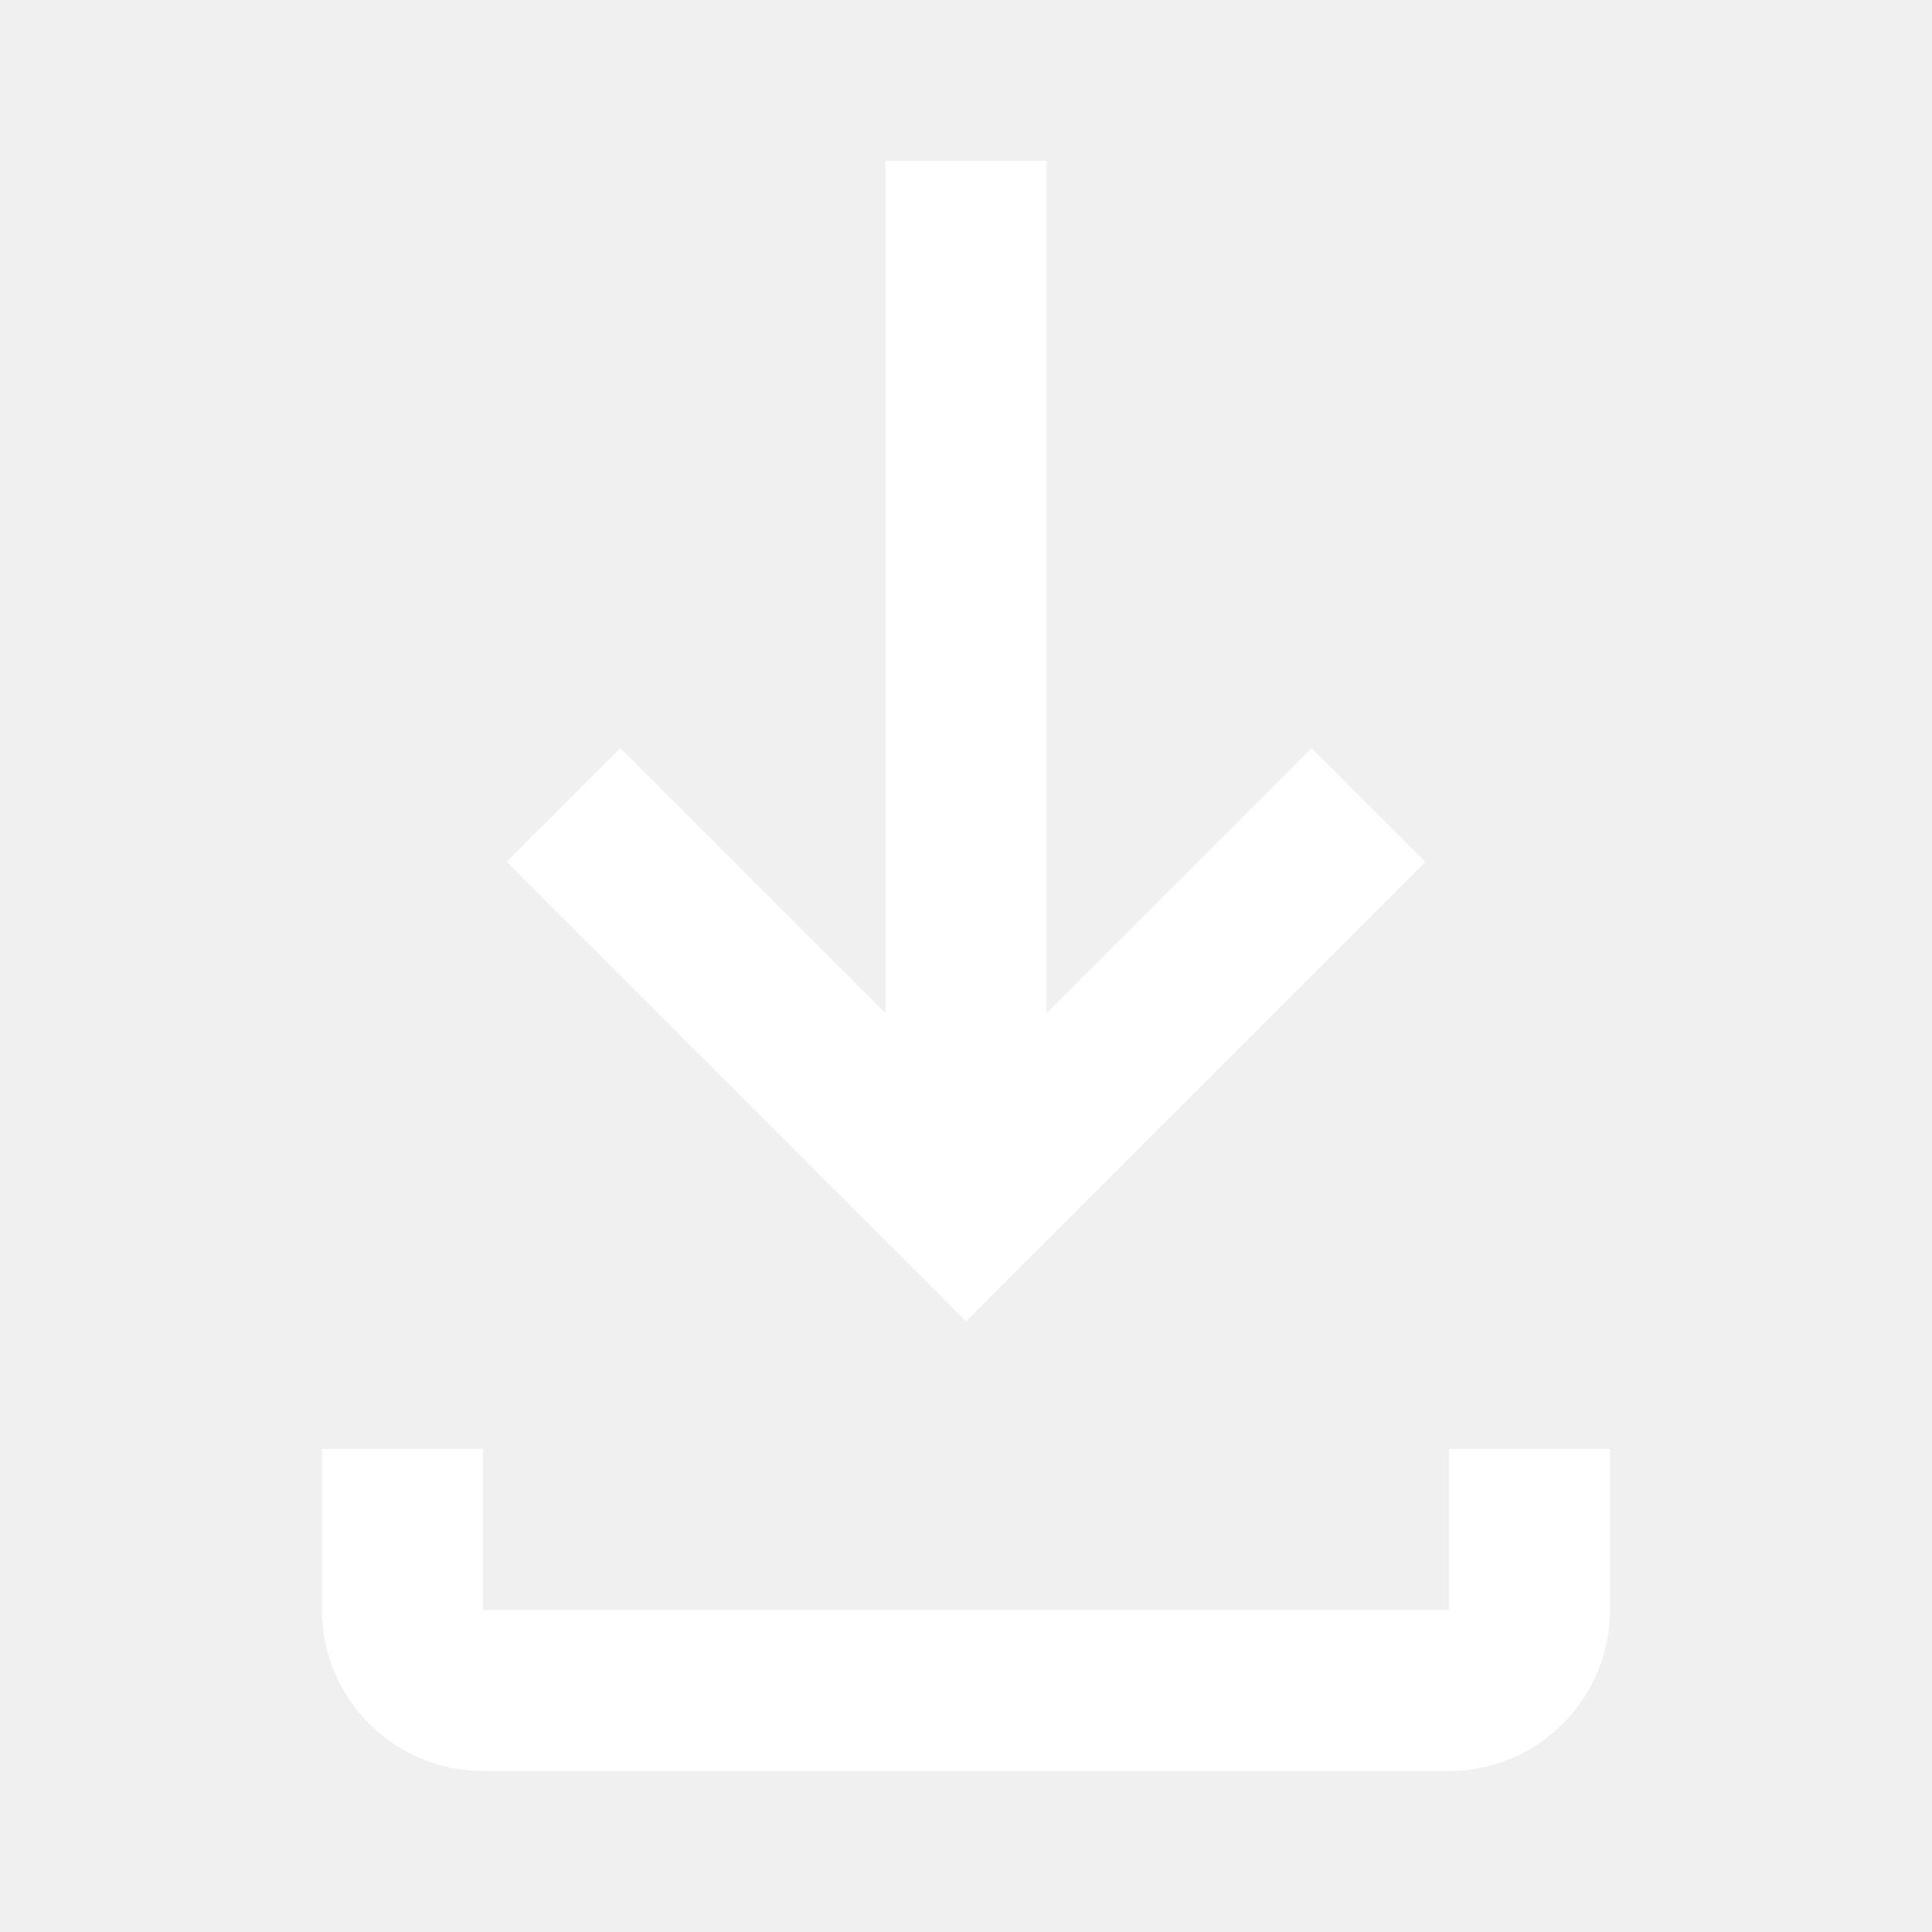
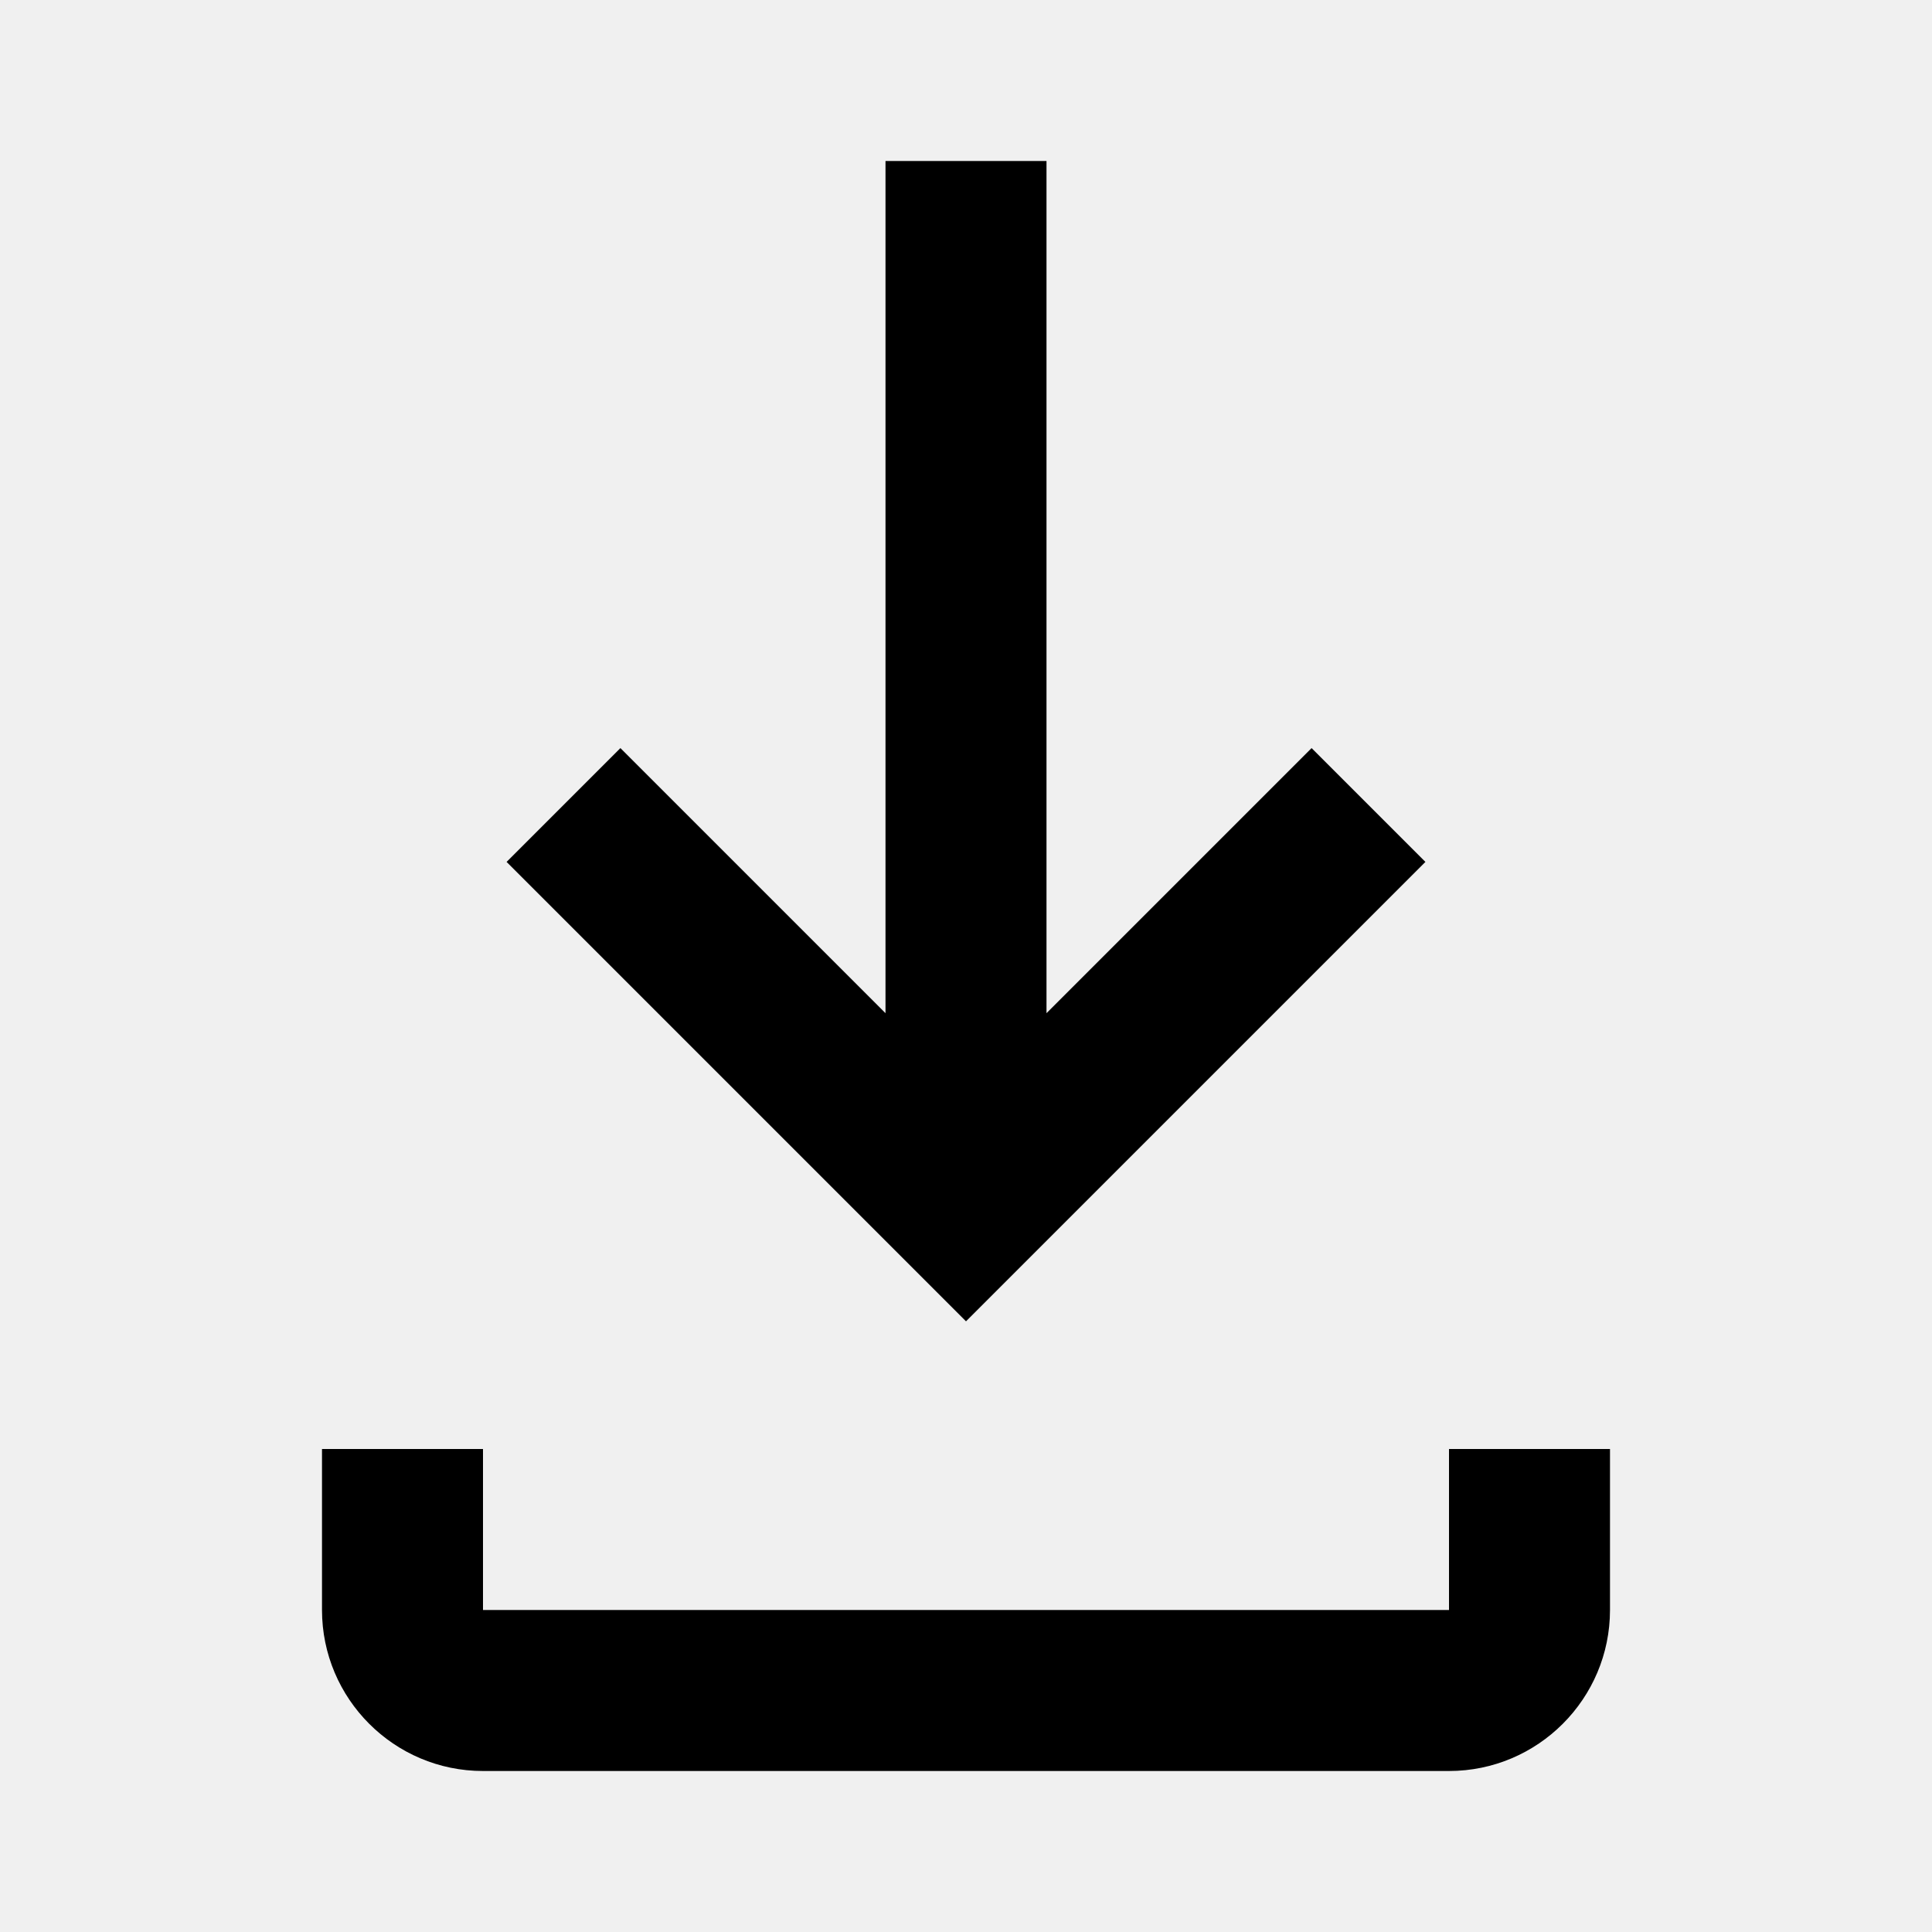
- <svg xmlns="http://www.w3.org/2000/svg" width="24" height="24" viewBox="0 0 24 24">
-   <path fill="white" fill-rule="evenodd" clip-rule="evenodd" d="M16.293 9.293L17.707 10.707L12 16.414L6.293 10.707L7.707 9.293L11 12.586V2H13V12.586L16.293 9.293ZM18 20V18H20V20C20 21.102 19.104 22 18 22H6C4.896 22 4 21.102 4 20V18H6V20H18Z">
+ <svg xmlns="http://www.w3.org/2000/svg" width="24" height="24" viewBox="0 0 24 24" id="svg">
+   <path fill="currentColor" fill-rule="evenodd" clip-rule="evenodd" d="M16.293 9.293L17.707 10.707L12 16.414L6.293 10.707L7.707 9.293L11 12.586V2H13V12.586L16.293 9.293ZM18 20V18H20V20C20 21.102 19.104 22 18 22H6C4.896 22 4 21.102 4 20V18H6V20H18Z">
    </path>
</svg>
